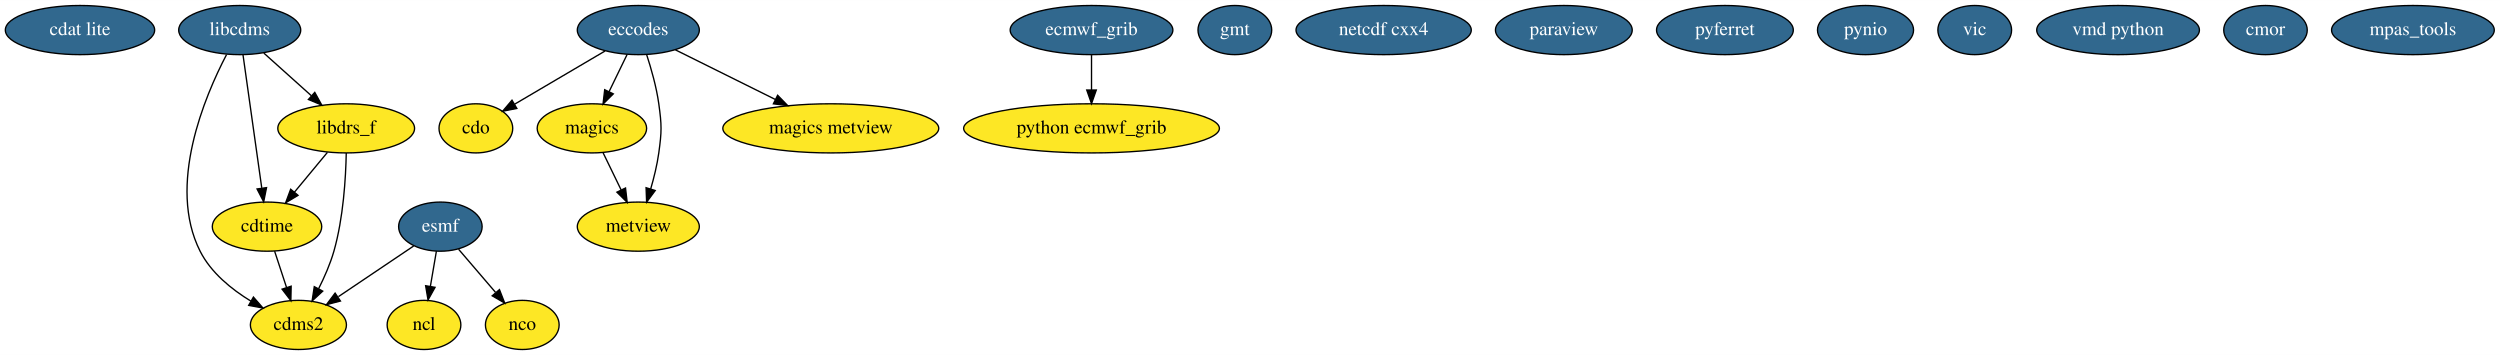
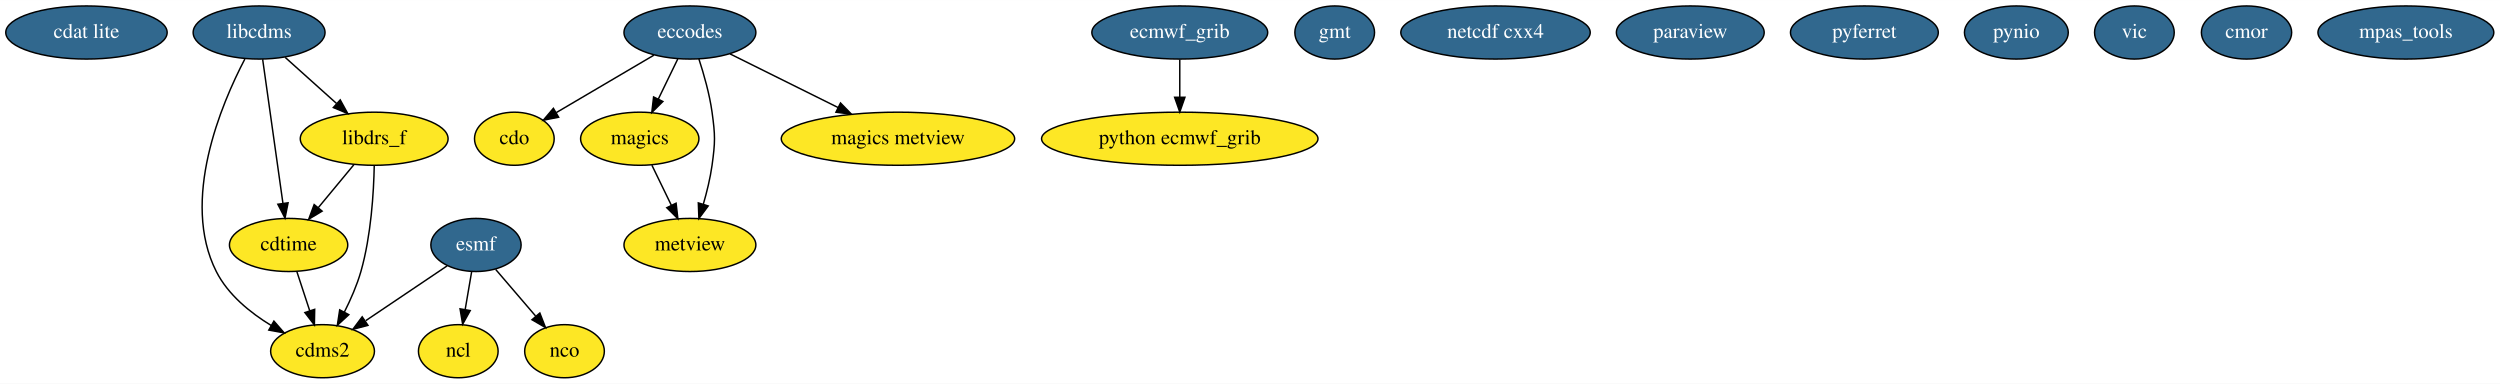
- <svg xmlns="http://www.w3.org/2000/svg" width="1831pt" height="260pt" viewBox="0.00 0.00 1831.39 260.00">
+ <svg xmlns="http://www.w3.org/2000/svg" width="1694pt" height="260pt" viewBox="0.00 0.00 1694.39 260.00">
  <g id="graph0" class="graph" transform="scale(1 1) rotate(0) translate(4 256)">
-     <polygon fill="white" stroke="transparent" points="-4,4 -4,-256 1827.39,-256 1827.39,4 -4,4" />
+     <polygon fill="white" stroke="transparent" points="-4,4 -4,-256 1690.39,-256 1690.39,4 -4,4" />
    <g id="node1" class="node">
      <ellipse fill="#31688e" stroke="black" cx="54.6" cy="-234" rx="54.69" ry="18" />
      <text text-anchor="middle" x="54.6" y="-230.3" font-family="Times,serif" font-size="14.00" fill="white">cdat lite</text>
    </g>
    <g id="node2" class="node">
      <ellipse fill="#fde725" stroke="black" cx="214.6" cy="-18" rx="35.19" ry="18" />
      <text text-anchor="middle" x="214.6" y="-14.3" font-family="Times,serif" font-size="14.00">cdms2</text>
    </g>
    <g id="node3" class="node">
      <ellipse fill="#fde725" stroke="black" cx="344.6" cy="-162" rx="27" ry="18" />
      <text text-anchor="middle" x="344.6" y="-158.3" font-family="Times,serif" font-size="14.00">cdo</text>
    </g>
    <g id="node4" class="node">
      <ellipse fill="#fde725" stroke="black" cx="191.6" cy="-90" rx="40.09" ry="18" />
      <text text-anchor="middle" x="191.6" y="-86.3" font-family="Times,serif" font-size="14.00">cdtime</text>
    </g>
    <g id="edge1" class="edge">
      <path fill="none" stroke="black" d="M197.16,-72.05C199.79,-64.06 202.99,-54.33 205.92,-45.4" />
      <polygon fill="black" stroke="black" points="209.28,-46.38 209.08,-35.79 202.63,-44.2 209.28,-46.38" />
    </g>
    <g id="node5" class="node">
      <ellipse fill="#31688e" stroke="black" cx="463.6" cy="-234" rx="44.69" ry="18" />
      <text text-anchor="middle" x="463.6" y="-230.3" font-family="Times,serif" font-size="14.00" fill="white">eccodes</text>
    </g>
    <g id="edge2" class="edge">
      <path fill="none" stroke="black" d="M439.23,-218.67C420,-207.36 393.16,-191.57 372.97,-179.69" />
      <polygon fill="black" stroke="black" points="374.61,-176.59 364.21,-174.54 371.06,-182.63 374.61,-176.59" />
    </g>
    <g id="node11" class="node">
      <ellipse fill="#fde725" stroke="black" cx="429.6" cy="-162" rx="40.09" ry="18" />
      <text text-anchor="middle" x="429.6" y="-158.3" font-family="Times,serif" font-size="14.00">magics</text>
    </g>
    <g id="edge3" class="edge">
      <path fill="none" stroke="black" d="M455.36,-216.05C451.4,-207.89 446.55,-197.91 442.14,-188.82" />
      <polygon fill="black" stroke="black" points="445.27,-187.25 437.75,-179.79 438.97,-190.31 445.27,-187.25" />
    </g>
-     <g id="node22" class="node">
+     <g id="node21" class="node">
      <ellipse fill="#fde725" stroke="black" cx="463.6" cy="-90" rx="44.69" ry="18" />
      <text text-anchor="middle" x="463.6" y="-86.3" font-family="Times,serif" font-size="14.00">metview</text>
    </g>
    <g id="edge5" class="edge">
      <path fill="none" stroke="black" d="M469.68,-216.07C473.04,-205.79 476.89,-192.31 478.6,-180 480.79,-164.15 480.79,-159.85 478.6,-144 477.38,-135.25 475.09,-125.9 472.65,-117.54" />
      <polygon fill="black" stroke="black" points="475.98,-116.45 469.68,-107.93 469.29,-118.52 475.98,-116.45" />
    </g>
-     <g id="node24" class="node">
+     <g id="node23" class="node">
      <ellipse fill="#fde725" stroke="black" cx="604.6" cy="-162" rx="79.09" ry="18" />
      <text text-anchor="middle" x="604.6" y="-158.3" font-family="Times,serif" font-size="14.00">magics metview</text>
    </g>
    <g id="edge4" class="edge">
      <path fill="none" stroke="black" d="M490.78,-219.5C511.55,-209.19 540.51,-194.81 564.02,-183.14" />
      <polygon fill="black" stroke="black" points="565.66,-186.24 573.06,-178.65 562.55,-179.97 565.66,-186.24" />
    </g>
    <g id="node6" class="node">
      <ellipse fill="#31688e" stroke="black" cx="795.6" cy="-234" rx="59.59" ry="18" />
      <text text-anchor="middle" x="795.6" y="-230.3" font-family="Times,serif" font-size="14.00" fill="white">ecmwf_grib</text>
    </g>
    <g id="node18" class="node">
      <ellipse fill="#fde725" stroke="black" cx="795.6" cy="-162" rx="93.68" ry="18" />
      <text text-anchor="middle" x="795.6" y="-158.3" font-family="Times,serif" font-size="14.00">python ecmwf_grib</text>
    </g>
    <g id="edge6" class="edge">
      <path fill="none" stroke="black" d="M795.6,-215.7C795.6,-207.98 795.6,-198.71 795.6,-190.11" />
      <polygon fill="black" stroke="black" points="799.1,-190.1 795.6,-180.1 792.1,-190.1 799.1,-190.1" />
    </g>
    <g id="node7" class="node">
      <ellipse fill="#31688e" stroke="black" cx="318.6" cy="-90" rx="30.59" ry="18" />
      <text text-anchor="middle" x="318.6" y="-86.3" font-family="Times,serif" font-size="14.00" fill="white">esmf</text>
    </g>
    <g id="edge7" class="edge">
      <path fill="none" stroke="black" d="M299.03,-75.83C283.5,-65.38 261.54,-50.6 243.91,-38.73" />
      <polygon fill="black" stroke="black" points="245.39,-35.51 235.14,-32.83 241.48,-41.31 245.39,-35.51" />
    </g>
    <g id="node12" class="node">
      <ellipse fill="#fde725" stroke="black" cx="306.6" cy="-18" rx="27" ry="18" />
      <text text-anchor="middle" x="306.6" y="-14.3" font-family="Times,serif" font-size="14.00">ncl</text>
    </g>
    <g id="edge8" class="edge">
      <path fill="none" stroke="black" d="M315.69,-72.05C314.37,-64.35 312.77,-55.03 311.29,-46.36" />
      <polygon fill="black" stroke="black" points="314.7,-45.54 309.56,-36.28 307.8,-46.72 314.7,-45.54" />
    </g>
    <g id="node13" class="node">
      <ellipse fill="#fde725" stroke="black" cx="378.6" cy="-18" rx="27" ry="18" />
      <text text-anchor="middle" x="378.6" y="-14.3" font-family="Times,serif" font-size="14.00">nco</text>
    </g>
    <g id="edge9" class="edge">
      <path fill="none" stroke="black" d="M331.91,-73.46C339.87,-64.18 350.12,-52.23 358.98,-41.88" />
      <polygon fill="black" stroke="black" points="361.88,-43.88 365.73,-34.01 356.56,-39.33 361.88,-43.88" />
    </g>
    <g id="node8" class="node">
      <ellipse fill="#31688e" stroke="black" cx="900.6" cy="-234" rx="27" ry="18" />
      <text text-anchor="middle" x="900.6" y="-230.3" font-family="Times,serif" font-size="14.00" fill="white">gmt</text>
    </g>
    <g id="node9" class="node">
      <ellipse fill="#31688e" stroke="black" cx="171.6" cy="-234" rx="44.69" ry="18" />
      <text text-anchor="middle" x="171.6" y="-230.3" font-family="Times,serif" font-size="14.00" fill="white">libcdms</text>
    </g>
    <g id="edge10" class="edge">
      <path fill="none" stroke="black" d="M161.95,-216.02C146.01,-185.52 118.25,-120.16 142.6,-72 150.54,-56.28 165.58,-44.09 179.88,-35.38" />
      <polygon fill="black" stroke="black" points="181.65,-38.4 188.61,-30.41 178.18,-32.32 181.65,-38.4" />
    </g>
    <g id="edge11" class="edge">
      <path fill="none" stroke="black" d="M174.01,-215.87C177.42,-191.67 183.68,-147.21 187.74,-118.39" />
      <polygon fill="black" stroke="black" points="191.25,-118.58 189.17,-108.19 184.31,-117.6 191.25,-118.58" />
    </g>
    <g id="node10" class="node">
      <ellipse fill="#fde725" stroke="black" cx="249.6" cy="-162" rx="50.09" ry="18" />
      <text text-anchor="middle" x="249.6" y="-158.3" font-family="Times,serif" font-size="14.00">libdrs_f</text>
    </g>
    <g id="edge12" class="edge">
      <path fill="none" stroke="black" d="M189.29,-217.12C199.59,-207.87 212.75,-196.07 224.15,-185.84" />
      <polygon fill="black" stroke="black" points="226.59,-188.35 231.7,-179.06 221.92,-183.14 226.59,-188.35" />
    </g>
    <g id="edge13" class="edge">
      <path fill="none" stroke="black" d="M249.65,-143.93C249.3,-125.77 247.55,-96.34 240.6,-72 237.93,-62.69 233.7,-53.04 229.41,-44.56" />
      <polygon fill="black" stroke="black" points="232.41,-42.75 224.63,-35.57 226.23,-46.04 232.41,-42.75" />
    </g>
    <g id="edge14" class="edge">
      <path fill="none" stroke="black" d="M235.85,-144.41C228.63,-135.69 219.64,-124.85 211.65,-115.21" />
      <polygon fill="black" stroke="black" points="214.32,-112.94 205.24,-107.47 208.93,-117.4 214.32,-112.94" />
    </g>
    <g id="edge15" class="edge">
      <path fill="none" stroke="black" d="M437.83,-144.05C441.79,-135.89 446.64,-125.91 451.05,-116.82" />
      <polygon fill="black" stroke="black" points="454.22,-118.31 455.44,-107.79 447.92,-115.25 454.22,-118.31" />
    </g>
    <g id="node14" class="node">
      <ellipse fill="#31688e" stroke="black" cx="1009.6" cy="-234" rx="64.19" ry="18" />
      <text text-anchor="middle" x="1009.6" y="-230.3" font-family="Times,serif" font-size="14.00" fill="white">netcdf cxx4</text>
    </g>
    <g id="node15" class="node">
      <ellipse fill="#31688e" stroke="black" cx="1141.6" cy="-234" rx="50.09" ry="18" />
      <text text-anchor="middle" x="1141.6" y="-230.3" font-family="Times,serif" font-size="14.00" fill="white">paraview</text>
    </g>
    <g id="node16" class="node">
      <ellipse fill="#31688e" stroke="black" cx="1259.6" cy="-234" rx="50.09" ry="18" />
      <text text-anchor="middle" x="1259.6" y="-230.3" font-family="Times,serif" font-size="14.00" fill="white">pyferret</text>
    </g>
    <g id="node17" class="node">
      <ellipse fill="#31688e" stroke="black" cx="1362.6" cy="-234" rx="35.19" ry="18" />
      <text text-anchor="middle" x="1362.6" y="-230.3" font-family="Times,serif" font-size="14.00" fill="white">pynio</text>
    </g>
    <g id="node19" class="node">
      <ellipse fill="#31688e" stroke="black" cx="1442.6" cy="-234" rx="27" ry="18" />
      <text text-anchor="middle" x="1442.6" y="-230.3" font-family="Times,serif" font-size="14.00" fill="white">vic</text>
    </g>
    <g id="node20" class="node">
-       <ellipse fill="#31688e" stroke="black" cx="1547.6" cy="-234" rx="59.59" ry="18" />
-       <text text-anchor="middle" x="1547.6" y="-230.3" font-family="Times,serif" font-size="14.00" fill="white">vmd python</text>
+       <ellipse fill="#31688e" stroke="black" cx="1518.6" cy="-234" rx="30.59" ry="18" />
+       <text text-anchor="middle" x="1518.6" y="-230.3" font-family="Times,serif" font-size="14.00" fill="white">cmor</text>
    </g>
-     <g id="node21" class="node">
-       <ellipse fill="#31688e" stroke="black" cx="1655.6" cy="-234" rx="30.59" ry="18" />
-       <text text-anchor="middle" x="1655.6" y="-230.3" font-family="Times,serif" font-size="14.00" fill="white">cmor</text>
-     </g>
-     <g id="node23" class="node">
-       <ellipse fill="#31688e" stroke="black" cx="1763.6" cy="-234" rx="59.59" ry="18" />
-       <text text-anchor="middle" x="1763.6" y="-230.3" font-family="Times,serif" font-size="14.00" fill="white">mpas_tools</text>
+     <g id="node22" class="node">
+       <ellipse fill="#31688e" stroke="black" cx="1626.6" cy="-234" rx="59.59" ry="18" />
+       <text text-anchor="middle" x="1626.6" y="-230.3" font-family="Times,serif" font-size="14.00" fill="white">mpas_tools</text>
    </g>
  </g>
</svg>
